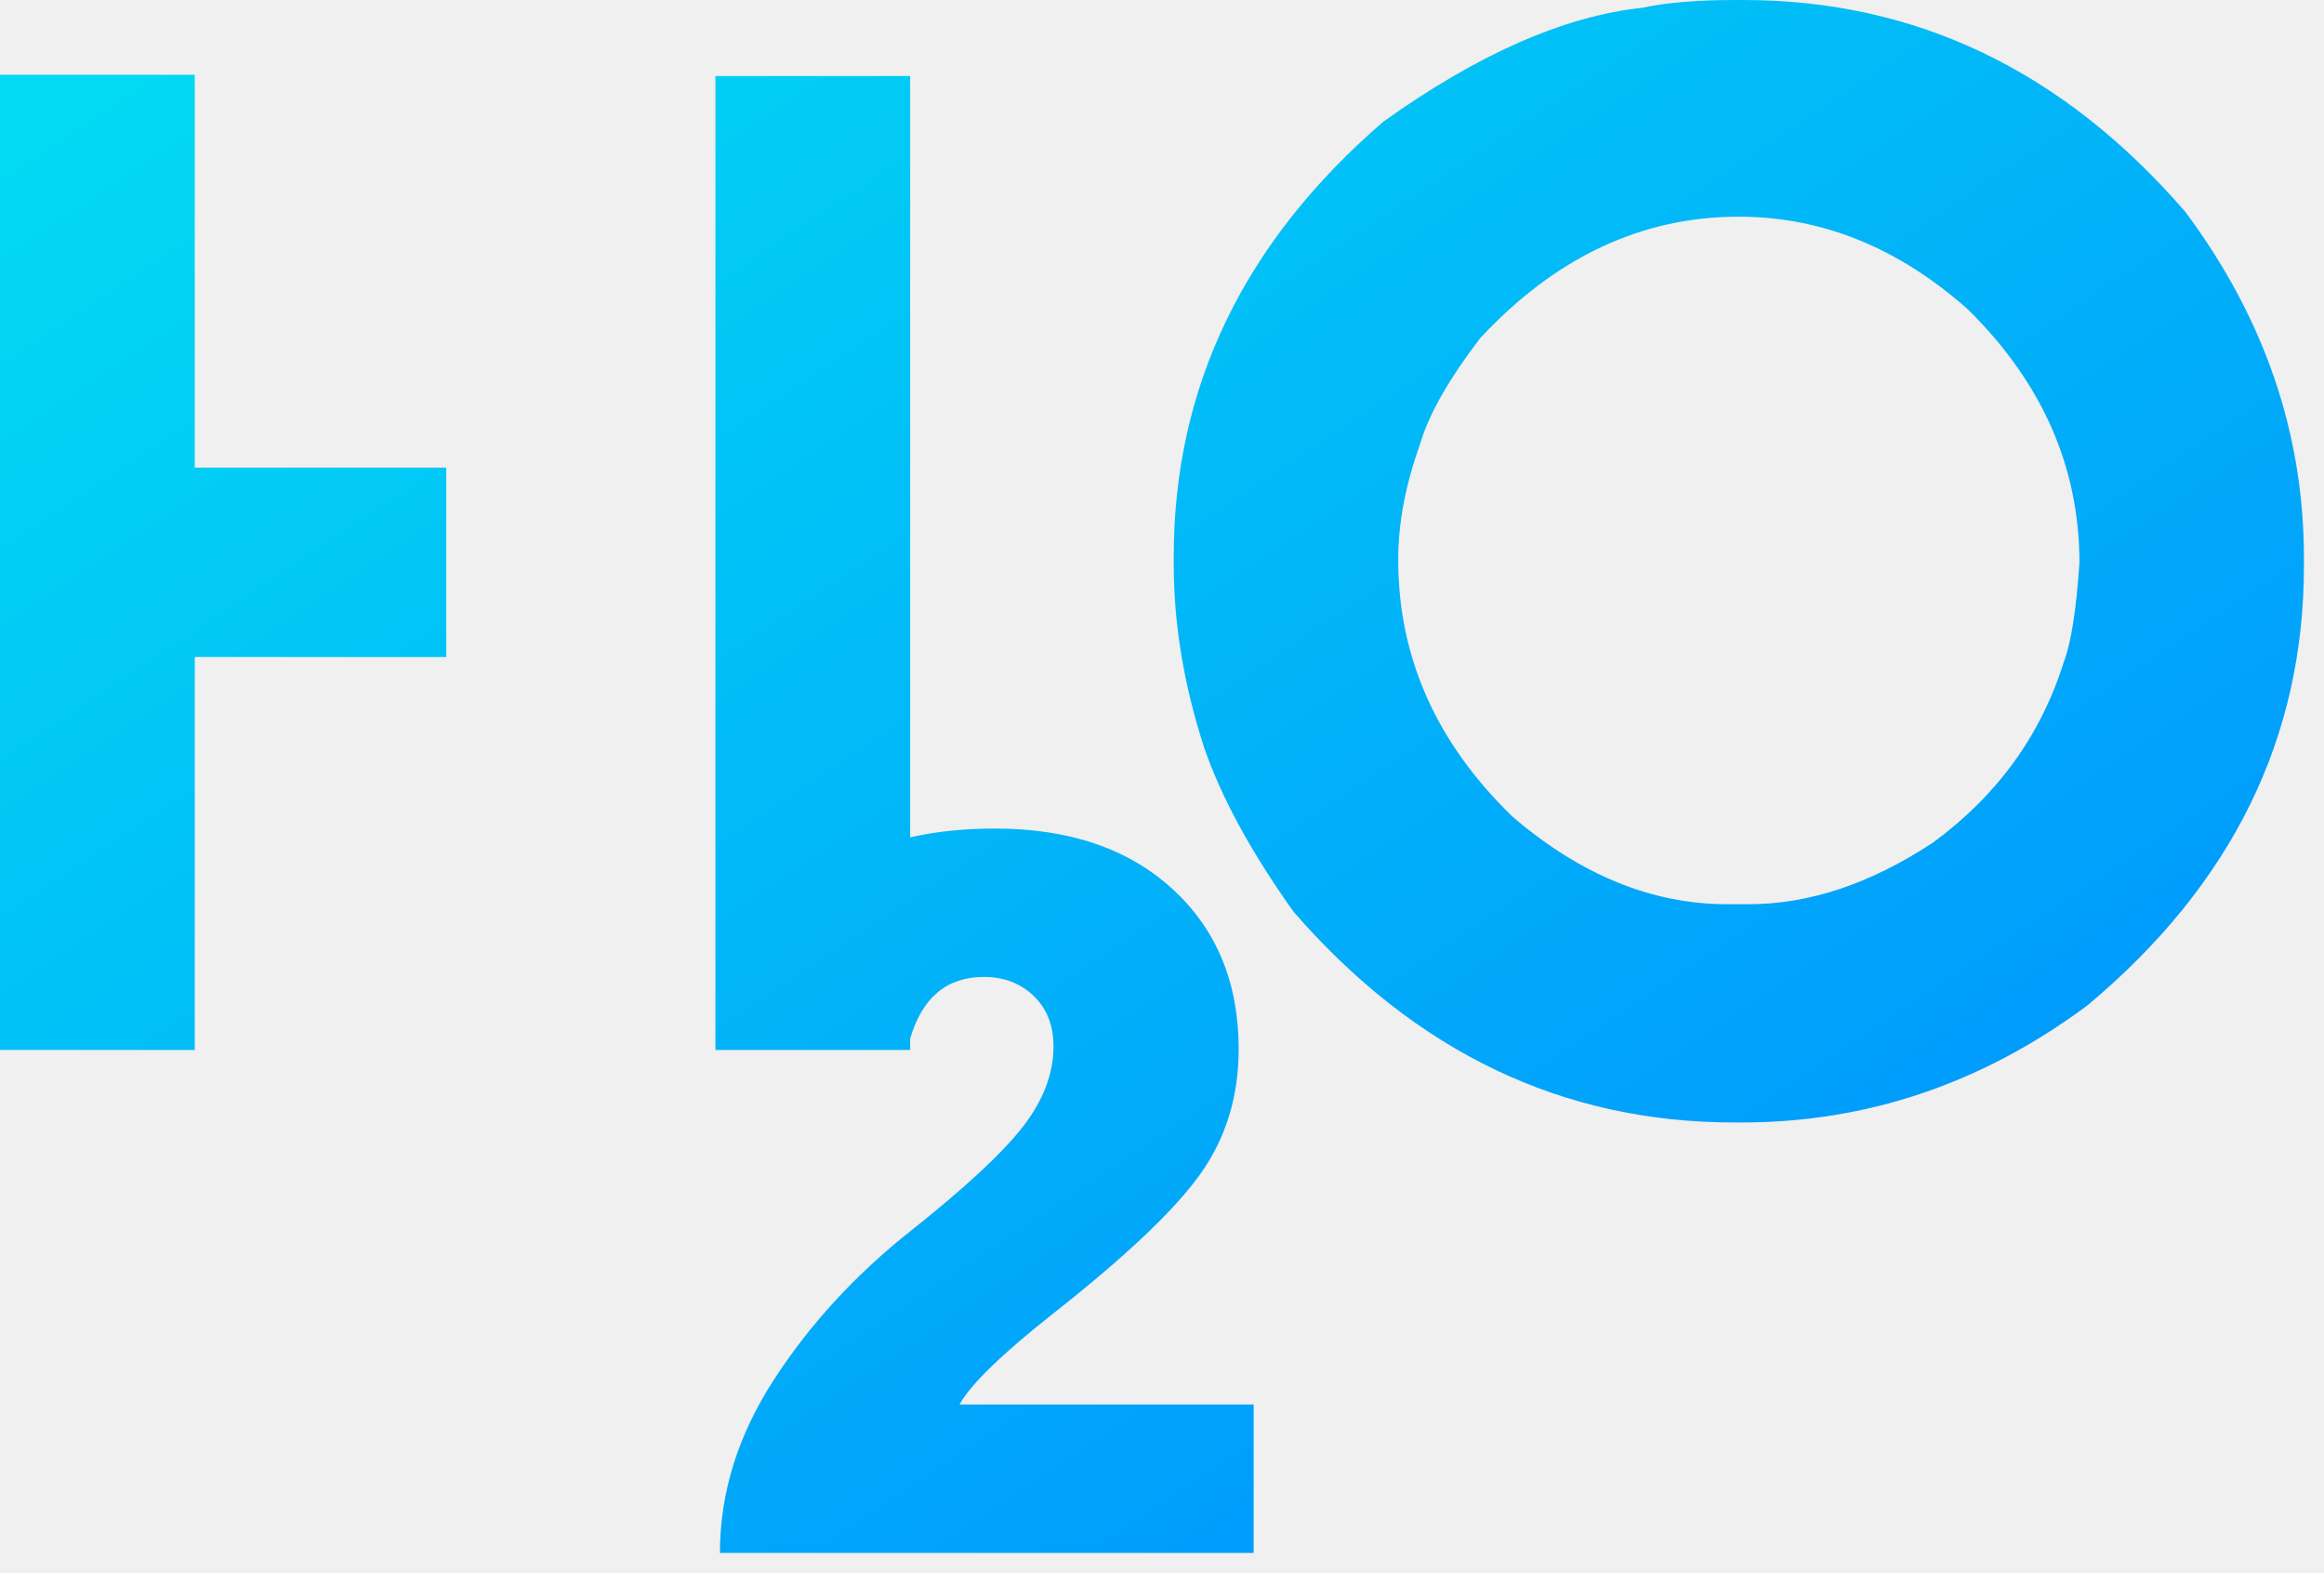
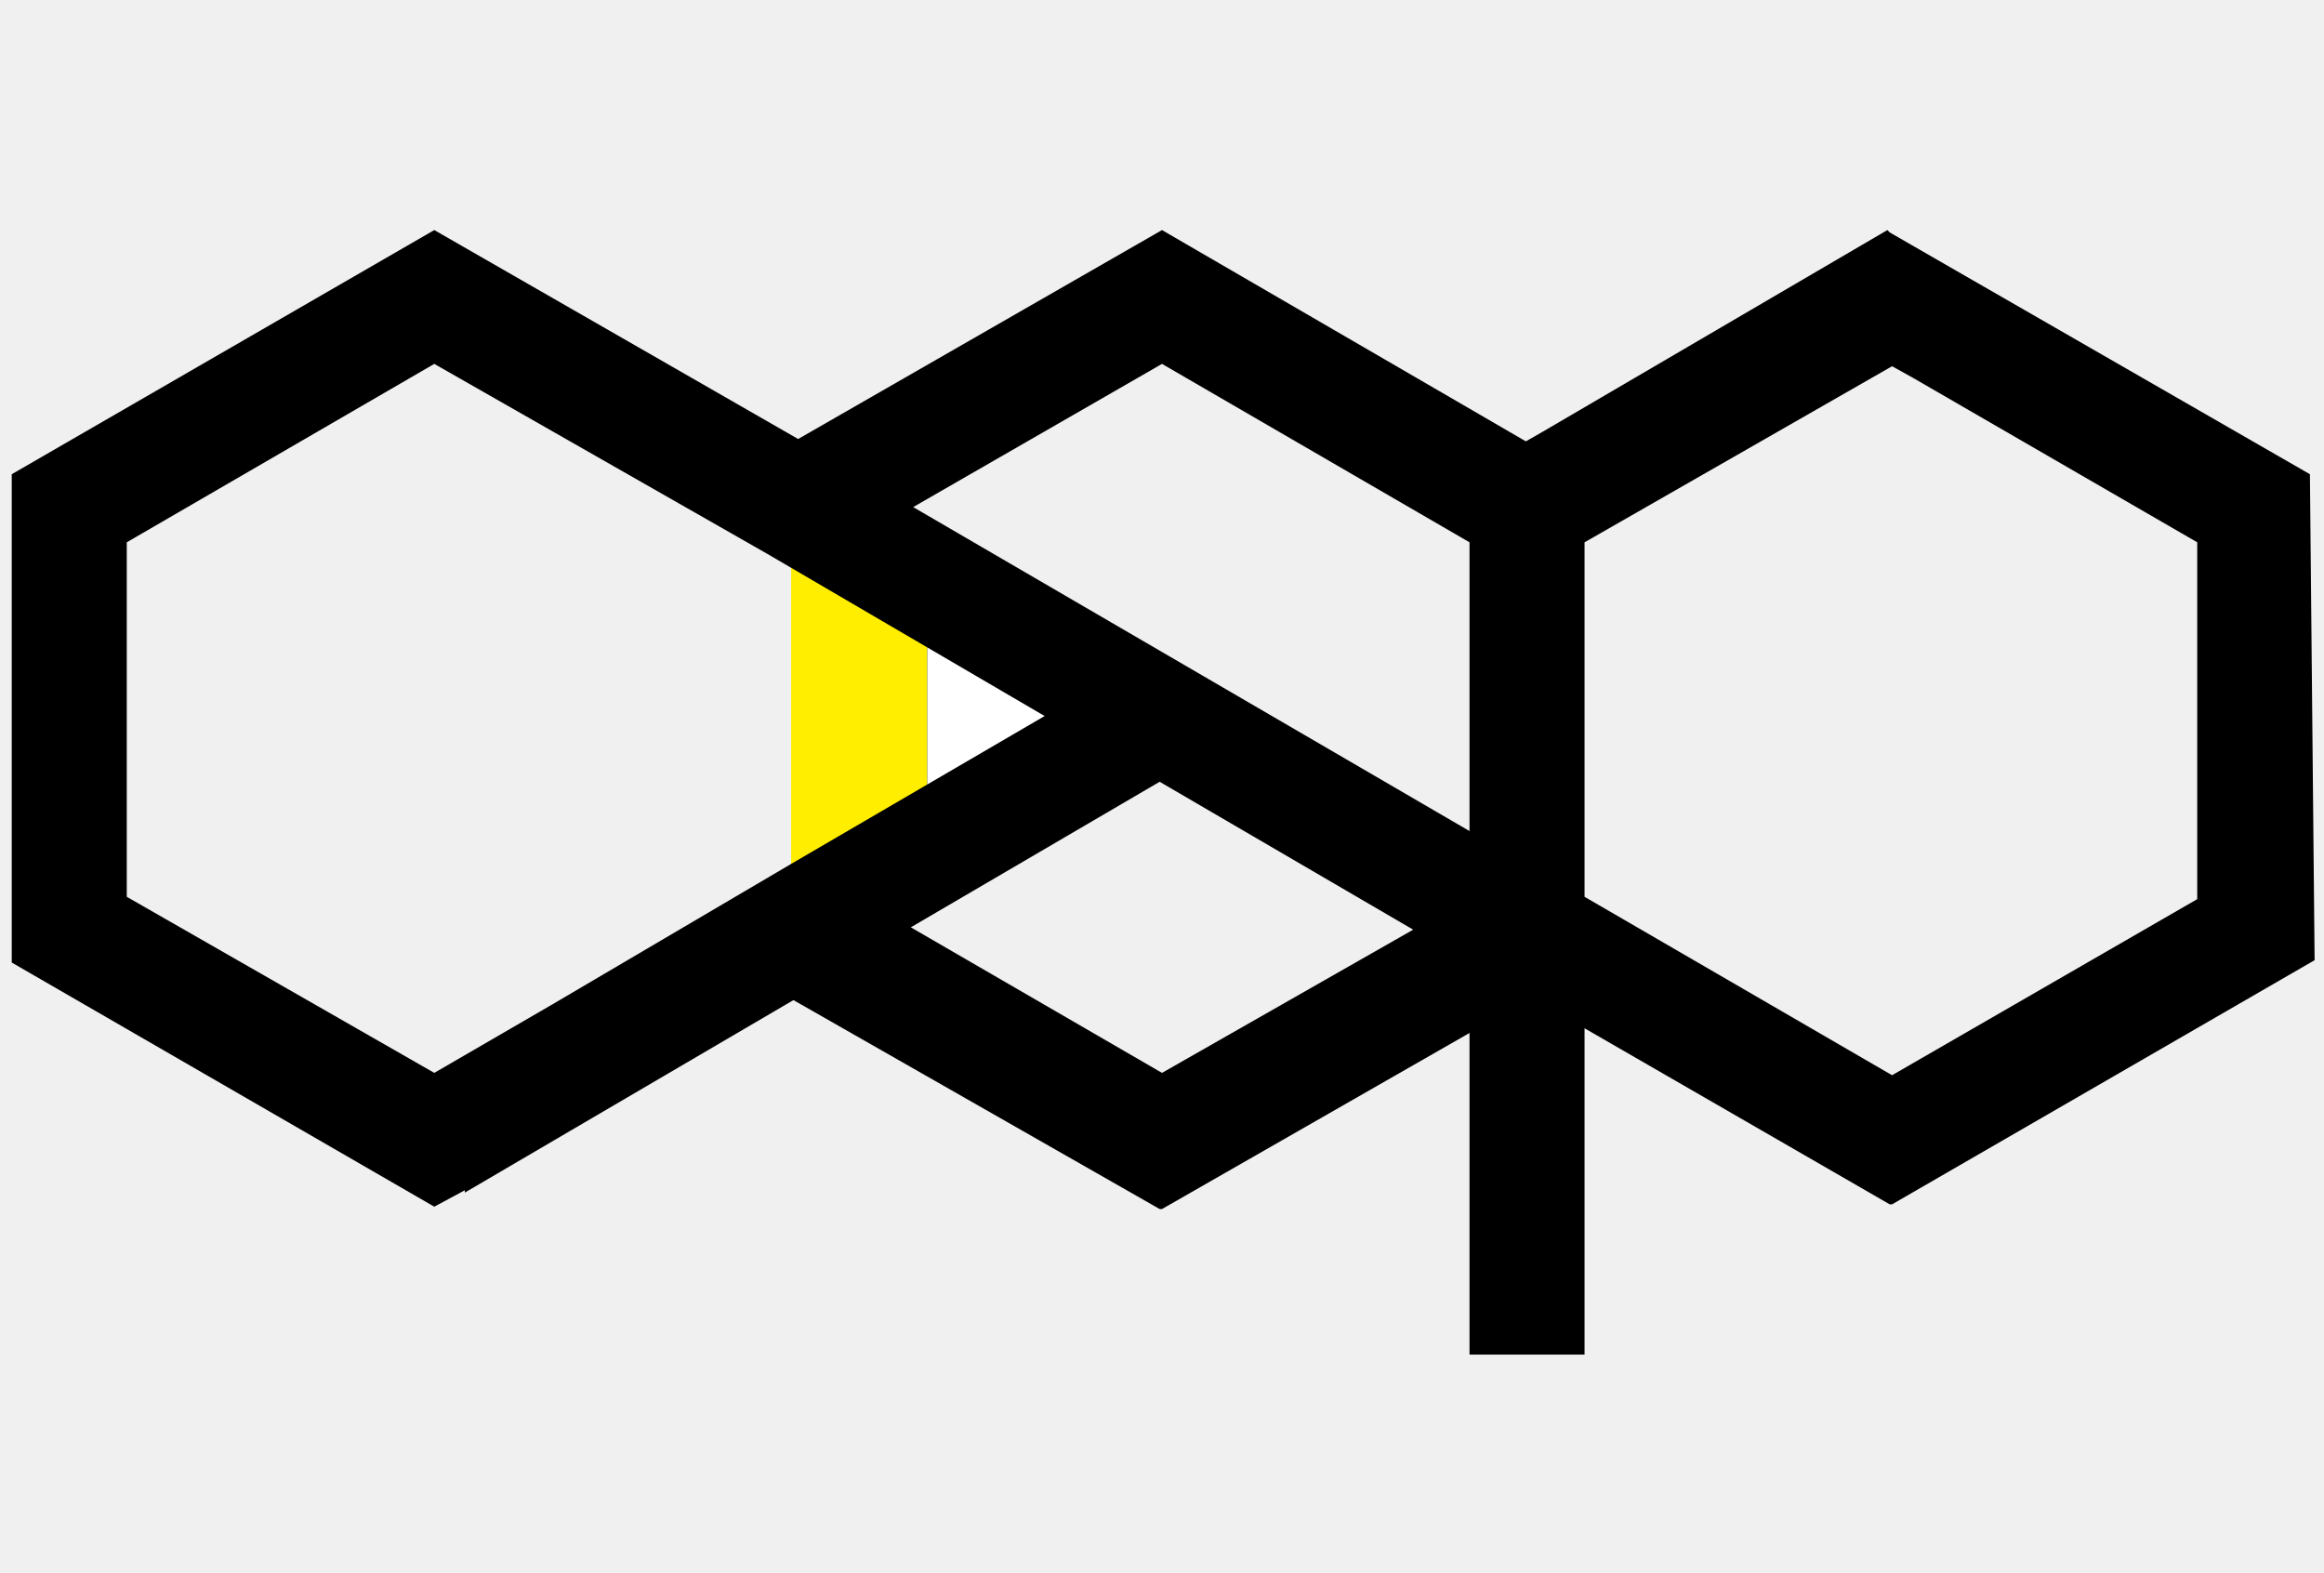
- <svg xmlns="http://www.w3.org/2000/svg" width="99px" height="67px" viewBox="0 0 99 67" version="1.1">
-   <defs>
-     <linearGradient x1="100%" y1="100%" x2="0%" y2="0%" id="linearGradient-1">
-       <stop stop-color="#0089FF" offset="0%" />
-       <stop stop-color="#02DEF2" offset="100%" />
-     </linearGradient>
-   </defs>
-   <g id="logo" stroke="none" stroke-width="1" fill="none" fill-rule="evenodd">
-     <path d="M0,3.183 L8.297,3.183 L8.297,19.92 L19.01,19.92 L19.01,27.987 L8.297,27.987 L8.297,44.725 L0,44.725 L0,3.183 Z M38.772,35.667 L38.772,3.24 L30.476,3.24 L30.476,44.725 L38.772,44.725 L38.772,44.244 C39.282,42.491 40.331,41.614 41.92,41.614 C42.771,41.614 43.476,41.885 44.037,42.426 C44.598,42.968 44.878,43.683 44.878,44.572 C44.878,45.732 44.443,46.873 43.573,47.994 C42.703,49.116 41.098,50.604 38.759,52.46 C36.42,54.316 34.486,56.424 32.959,58.782 C31.432,61.141 30.668,63.596 30.668,66.148 L53.404,66.148 L53.404,59.826 L40.876,59.826 C41.34,58.976 42.674,57.68 44.878,55.94 C47.971,53.504 50.059,51.523 51.142,49.995 C52.225,48.468 52.766,46.699 52.766,44.688 C52.766,41.866 51.828,39.594 49.953,37.873 C48.078,36.153 45.555,35.292 42.384,35.292 C41.071,35.292 39.867,35.417 38.772,35.667 Z M73.939,0 L74.271,0 C81.62,0 87.896,3.01 93.098,9.031 C96.462,13.547 98.145,18.461 98.145,23.773 L98.145,24.105 C98.145,31.454 95.068,37.697 88.914,42.832 C84.443,46.152 79.54,47.812 74.205,47.812 L73.873,47.812 C66.568,47.812 60.315,44.824 55.113,38.848 C53.298,36.302 52.025,33.967 51.295,31.842 C50.432,29.186 50,26.585 50,24.039 L50,23.707 C50,16.491 52.977,10.315 58.932,5.18 C62.96,2.302 66.635,0.686 69.955,0.332 C70.973,0.111 72.301,0 73.939,0 Z M59.562,23.84 C59.562,28.001 61.189,31.654 64.443,34.797 C67.343,37.276 70.387,38.516 73.574,38.516 L74.504,38.516 C77.072,38.516 79.684,37.641 82.34,35.893 C85.085,33.878 86.944,31.311 87.918,28.189 C88.228,27.37 88.449,25.965 88.582,23.973 C88.582,19.9 86.999,16.303 83.834,13.182 C80.868,10.548 77.614,9.23 74.072,9.23 C69.933,9.23 66.258,10.957 63.049,14.41 C61.699,16.181 60.846,17.686 60.492,18.926 C59.872,20.652 59.562,22.29 59.562,23.84 Z" id="Combined-Shape" fill="url(#linearGradient-1)" />
-   </g>
+ <svg xmlns="http://www.w3.org/2000/svg" version="1.1" id="图层_1" x="0px" y="0px" viewBox="0 0 99 67" style="enable-background:new 0 0 99 67;" xml:space="preserve">
+   <style type="text/css">
+ 	.st0{fill:#FFEE00;}
+ 	.st1{fill:#FFFFFF;}
+ </style>
+   <polygon class="st0" points="49.3,30.5 33.7,21.5 33.7,39.6 " />
+   <polygon points="49.3,30.5 39.5,24.9 39.5,36.2 " />
+   <polygon class="st1" points="49.3,30.5 39.5,24.9 39.5,36.2 " />
+   <path d="M98.4,20.2L98.4,20.2l-14.6-8.4l-3.3-1.9l0,0l-0.1-0.1l-14.7,8.6L65,18.8l-15.5-9L34,18.7L18.5,9.8l-18,10.4V41l18,10.4  l1.3-0.7l0,0.1l14-8.2l15.6,8.9l0.1,0l0,0l13.1-7.5v13.7h4.9V43.8l13,7.5l0.1,0l0,0l18-10.4L98.4,20.2L98.4,20.2z M67.5,38.2V23.1  l0.7-0.4l12.4-7.1l0.9,0.5l12.1,7v15.2l-13,7.5L67.5,38.2z M49.5,15.5l13.1,7.6v12.3L38.9,21.6L49.5,15.5z M49.5,45.7l-10.7-6.2  l10.6-6.2l10.8,6.3L49.5,45.7z M5.4,23.1l13.1-7.6l14.2,8.1l0,0l11.8,6.9l-10.8,6.3l0,0l-10.2,6l-5,2.9L5.4,38.2V23.1z" />
</svg>
